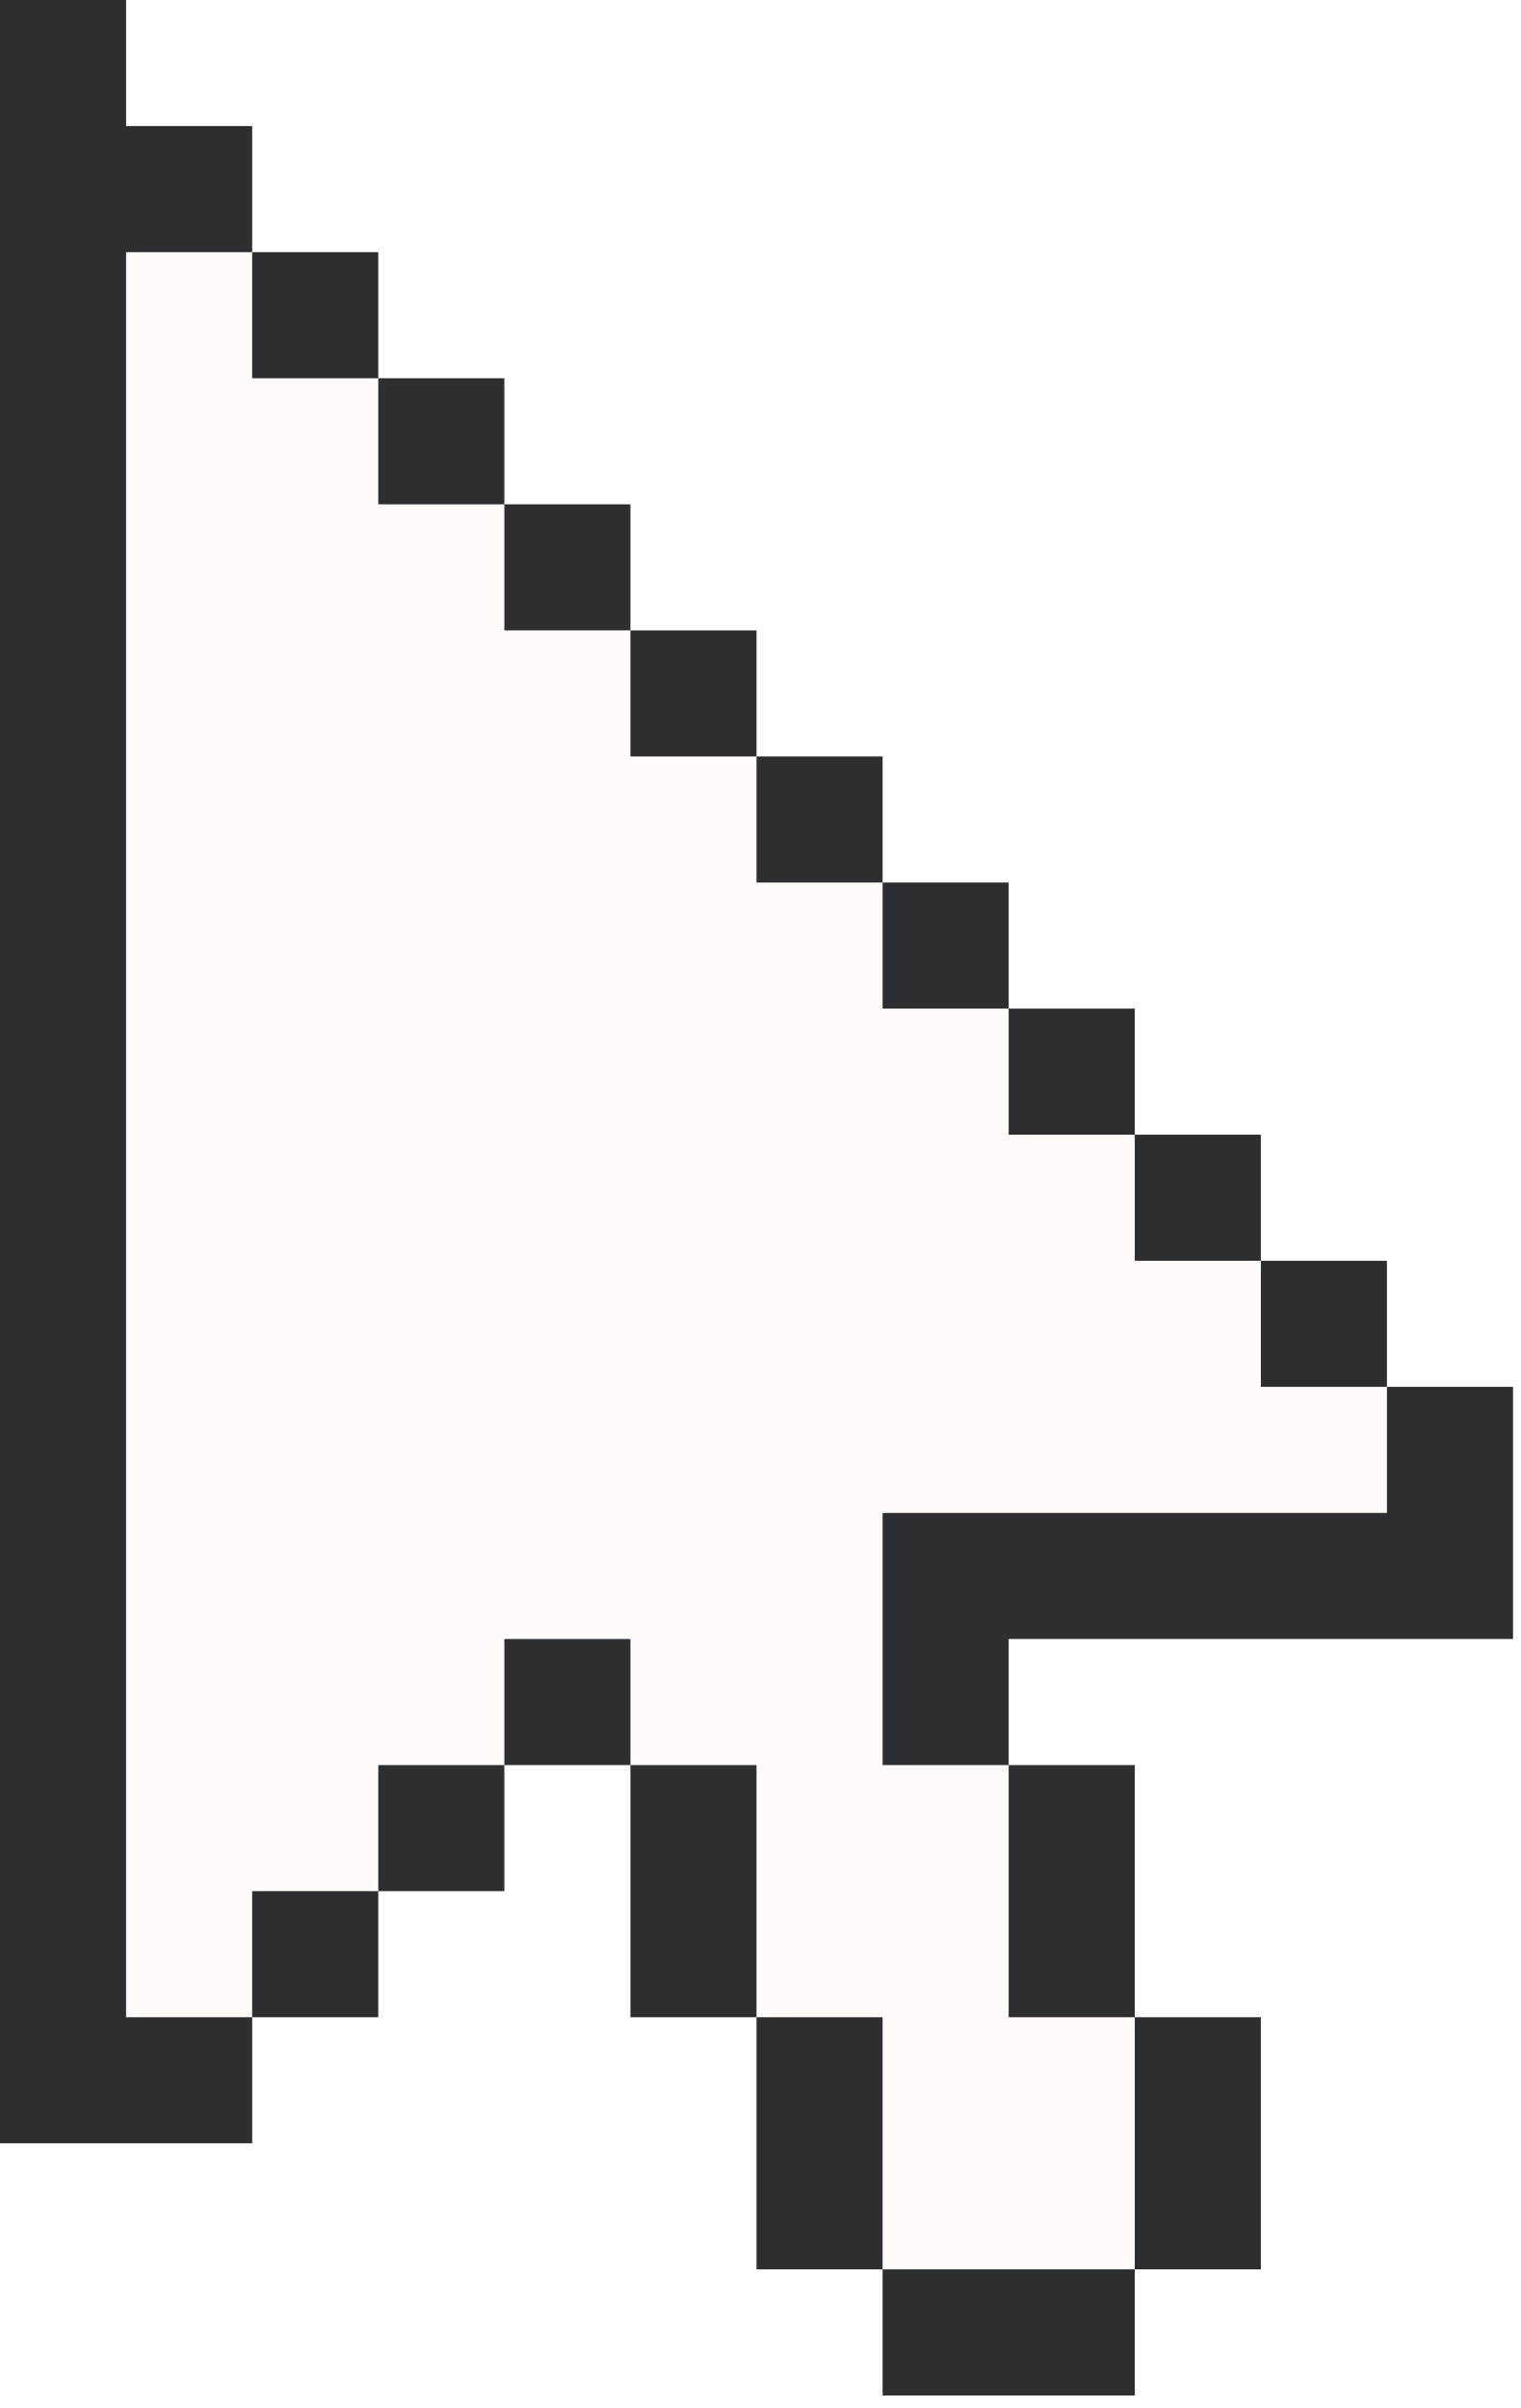
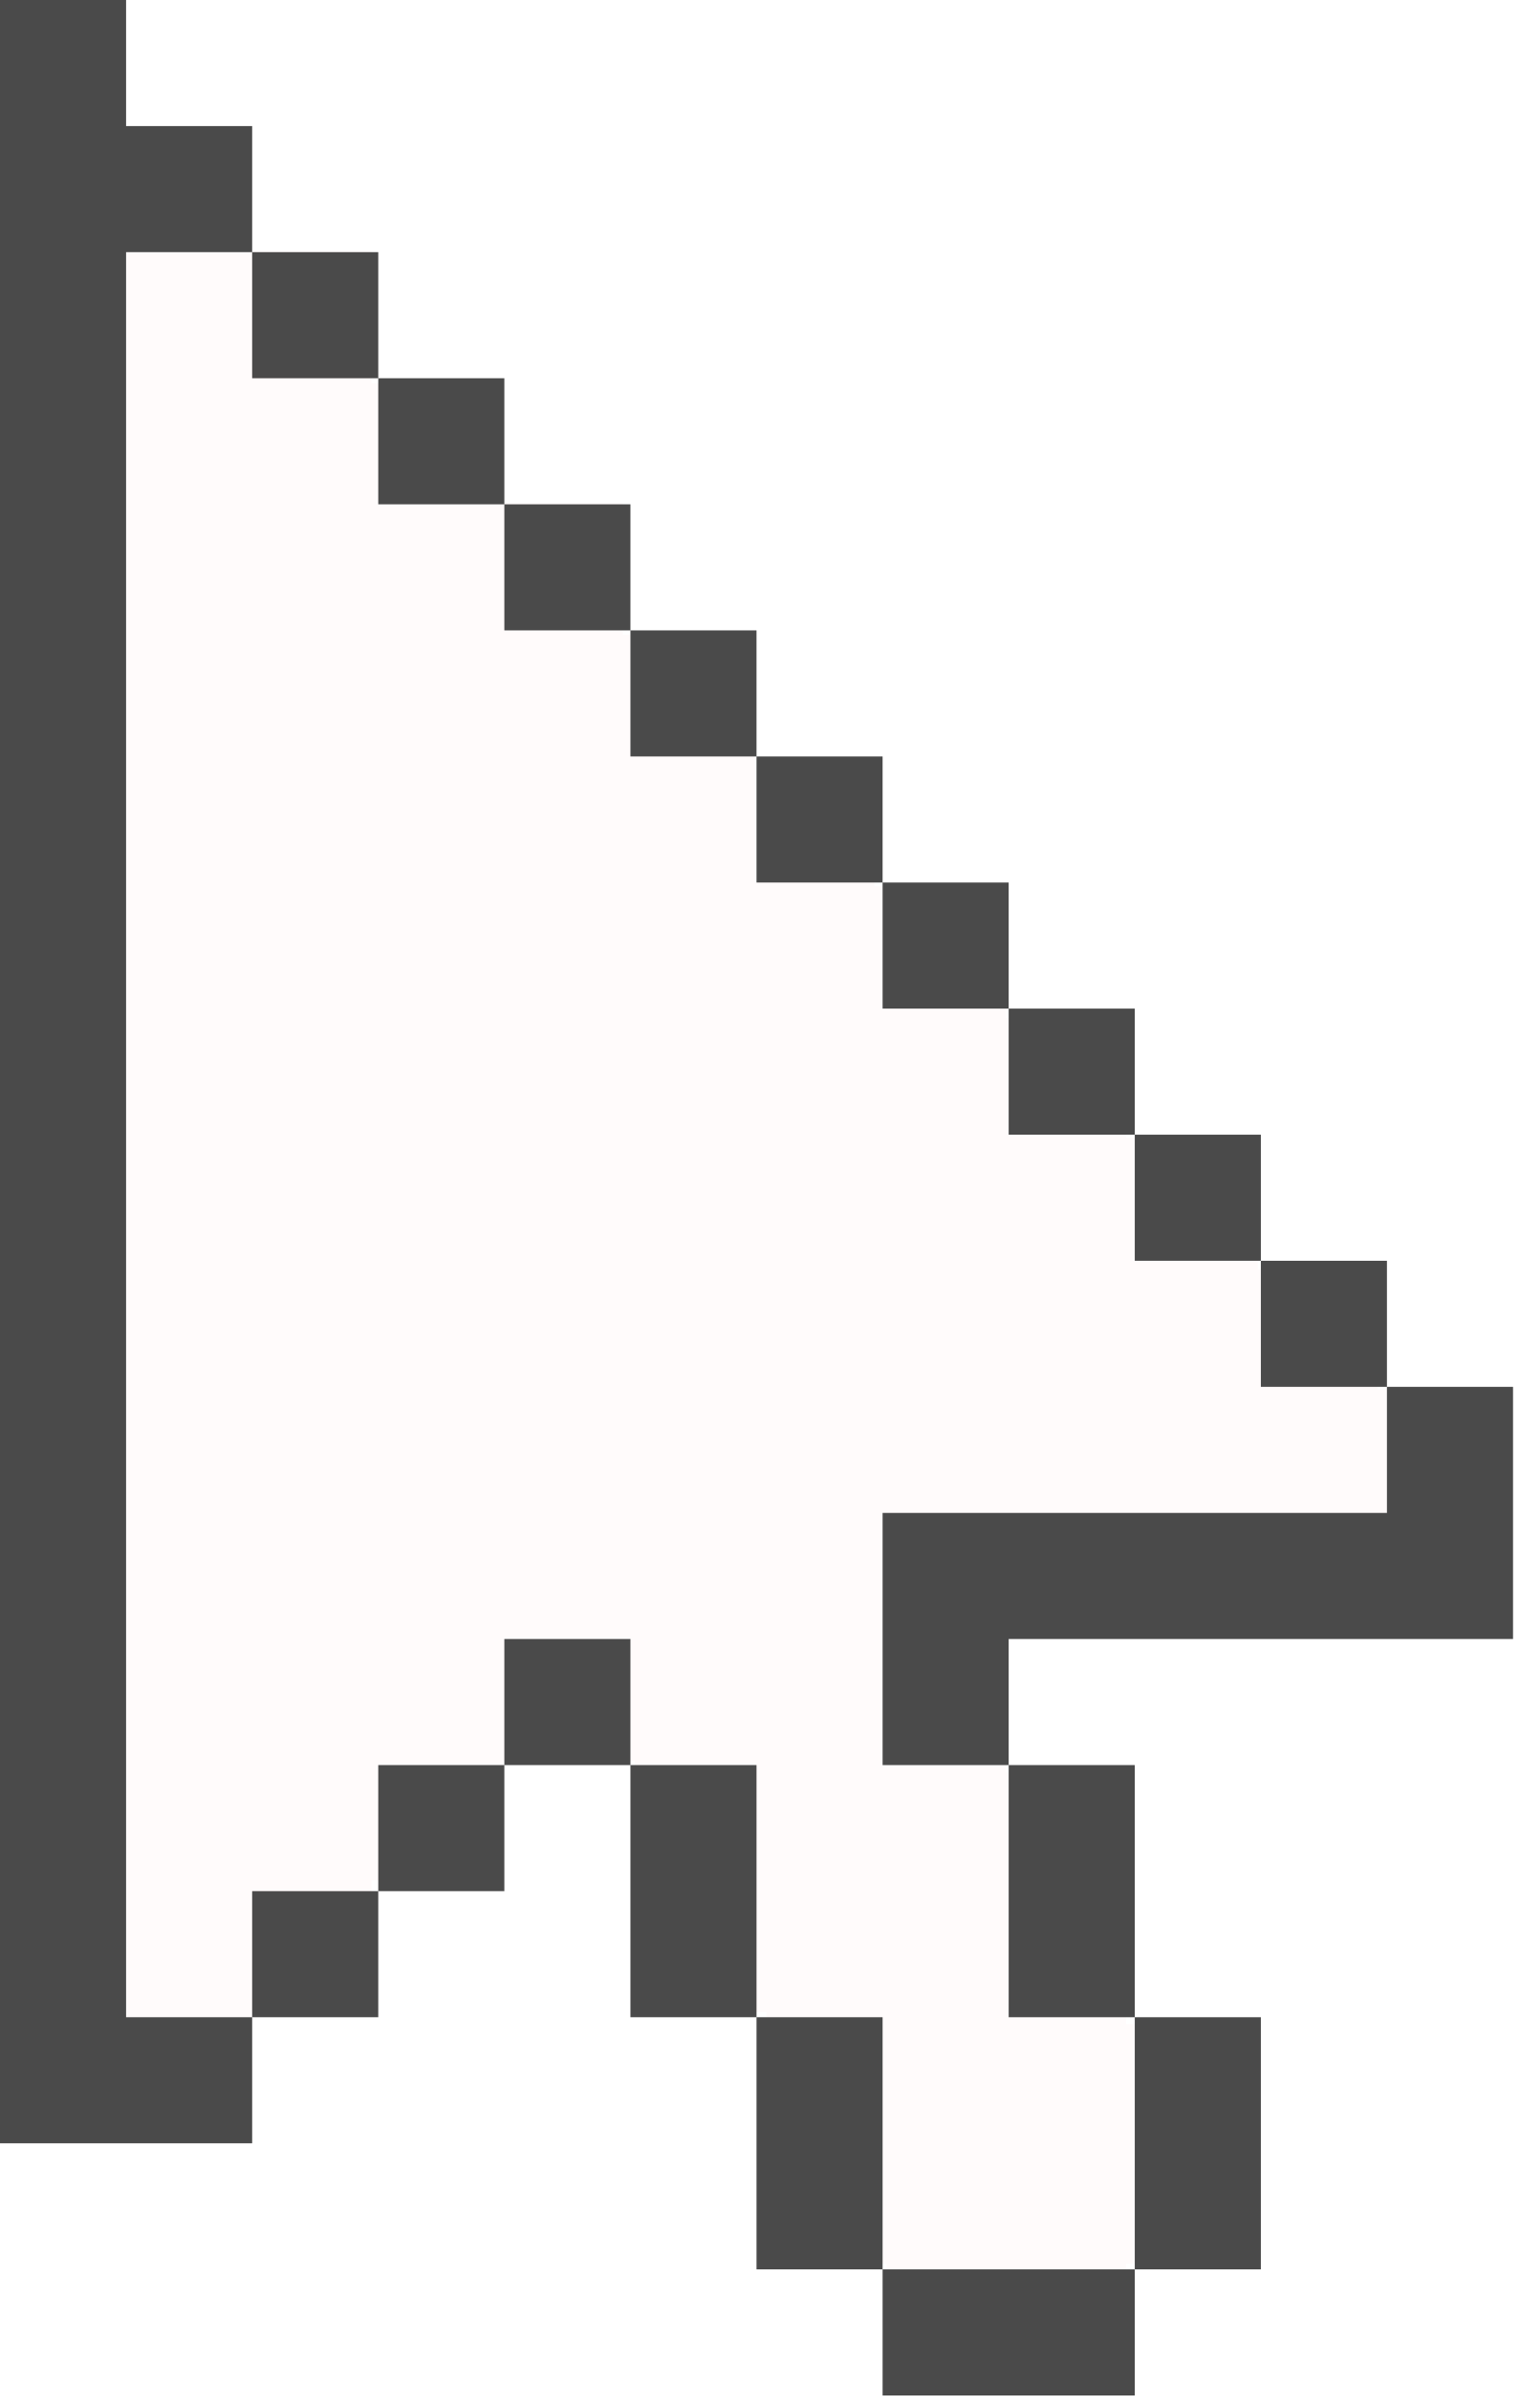
<svg xmlns="http://www.w3.org/2000/svg" width="101" height="160" viewBox="0 0 101 160" fill="none">
  <path d="M0 142.454V0H7.958V8.754H16.712V16.712H24.671V25.467H33.425V33.425H41.383V42.179H50.138V50.933H58.096V58.892H66.85V67.646H74.808V75.604H83.562V84.358H91.521V92.317H100.275V108.265H66.85V117.783H74.808V134.496H83.562V150.413H74.808V159.167H58.892V150.413H50.933V133.7H42.179V116.988H33.425V124.946H24.671V133.7H16.712V142.454H0Z" fill="#FFFBFB" />
-   <path d="M92.149 92.149H100.526V108.904H67.017V117.281H58.64V100.526H92.149V92.149ZM92.149 92.149V83.772H83.772V92.149H92.149ZM83.772 83.772V75.395H75.395V83.772H83.772ZM75.395 75.395V67.017H67.017V75.395H75.395ZM67.017 67.017V58.64H58.64V67.017H67.017ZM58.64 58.64V50.263H50.263V58.64H58.64ZM50.263 50.263V41.886H41.886V50.263H50.263ZM41.886 41.886V33.509H33.509V41.886H41.886ZM33.509 33.509V25.132H25.132V33.509H33.509ZM25.132 25.132V16.754H16.754V25.132H25.132ZM8.377 16.754H16.754V8.377H8.377V0L0 0L0 142.412H16.754V134.035H8.377L8.377 16.754ZM33.509 108.904V117.281H41.886V108.904H33.509ZM25.132 125.658H33.509V117.281H25.132V125.658ZM16.754 134.035H25.132V125.658H16.754V134.035ZM41.886 117.281V134.035H50.263V117.281H41.886ZM50.263 134.035V150.789H58.64V134.035H50.263ZM83.772 150.789V134.035H75.395V150.789H83.772ZM75.395 134.035V117.281H67.017V134.035H75.395ZM58.64 159.167H75.395V150.789H58.64V159.167Z" fill="#2E2D30" />
+   <path d="M92.149 92.149H100.526V108.904H67.017V117.281H58.64V100.526H92.149V92.149ZM92.149 92.149V83.772H83.772V92.149H92.149ZM83.772 83.772V75.395H75.395V83.772H83.772ZM75.395 75.395V67.017H67.017V75.395H75.395ZM67.017 67.017V58.64H58.64V67.017H67.017ZM58.64 58.64V50.263H50.263V58.64H58.64ZM50.263 50.263V41.886H41.886V50.263H50.263ZM41.886 41.886V33.509H33.509V41.886H41.886ZM33.509 33.509V25.132H25.132V33.509H33.509ZM25.132 25.132V16.754H16.754V25.132H25.132ZM8.377 16.754H16.754V8.377H8.377V0L0 0L0 142.412H16.754V134.035H8.377L8.377 16.754ZM33.509 108.904V117.281H41.886V108.904H33.509ZM25.132 125.658H33.509V117.281H25.132V125.658ZM16.754 134.035H25.132V125.658H16.754V134.035ZM41.886 117.281V134.035H50.263V117.281H41.886ZM50.263 134.035V150.789H58.64V134.035H50.263ZM83.772 150.789V134.035H75.395V150.789H83.772ZM75.395 134.035V117.281H67.017V134.035H75.395ZM58.64 159.167H75.395V150.789H58.64V159.167Z" fill="#4A4A4A" />
</svg>
